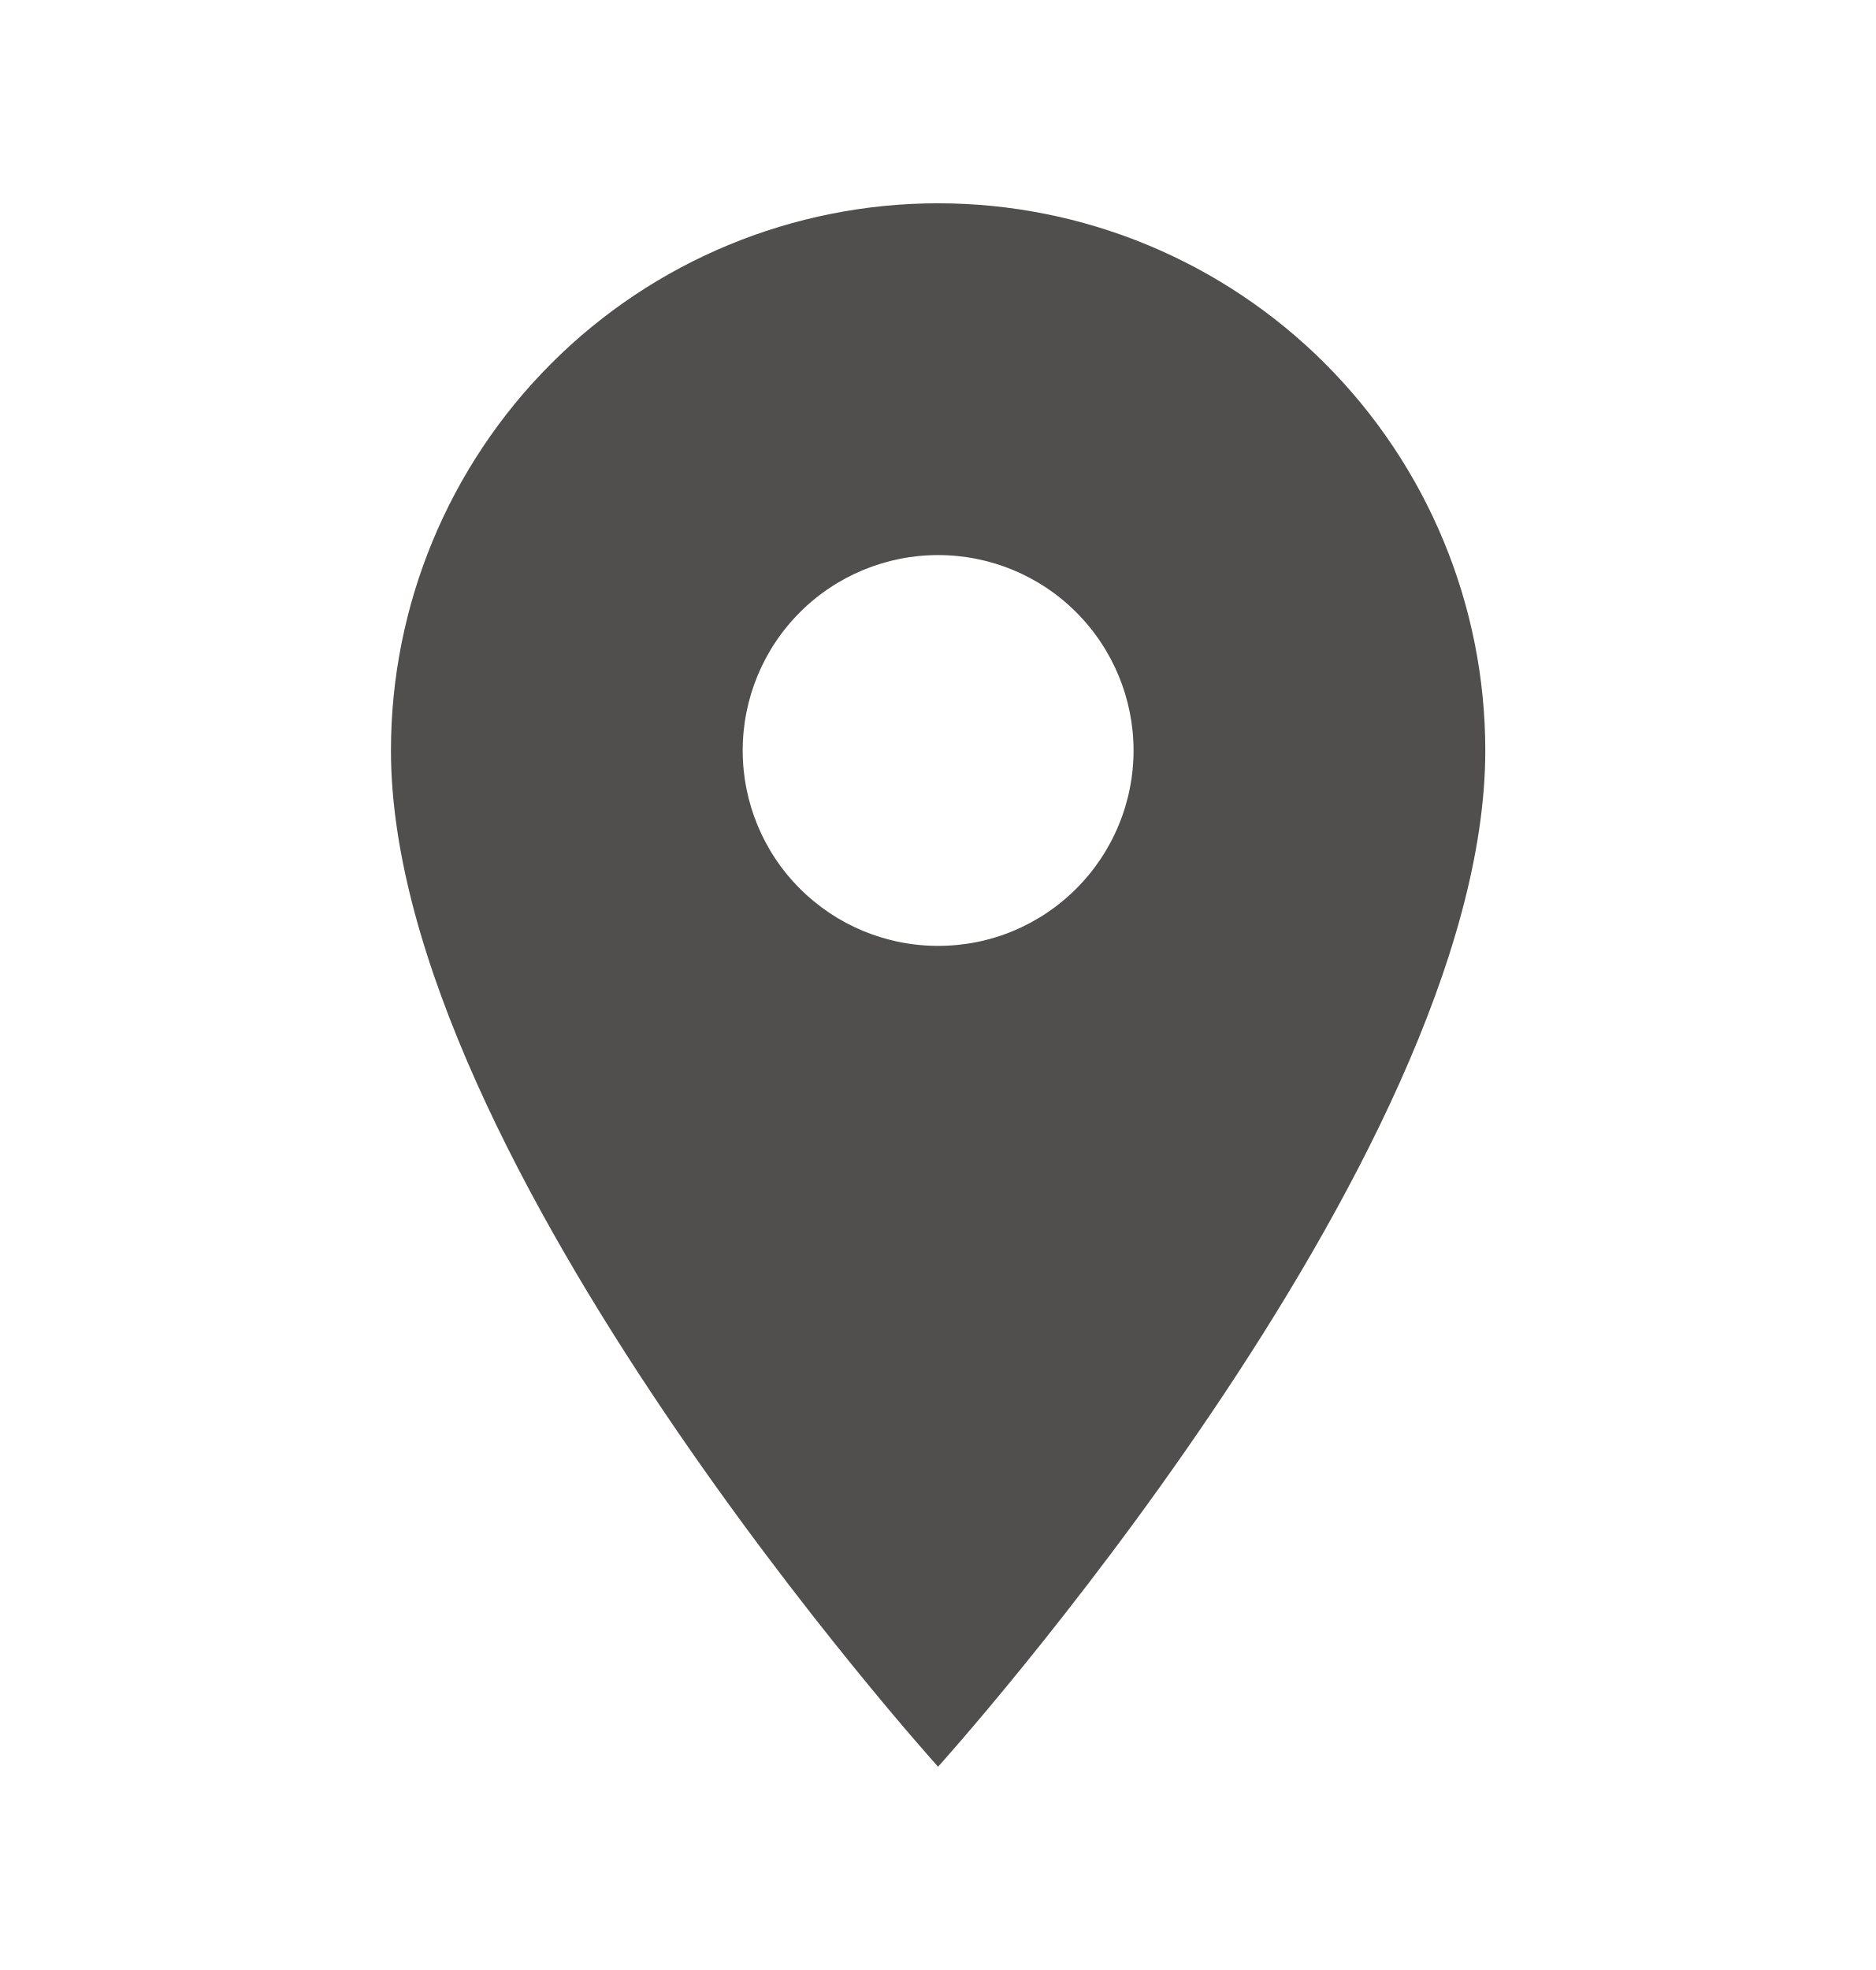
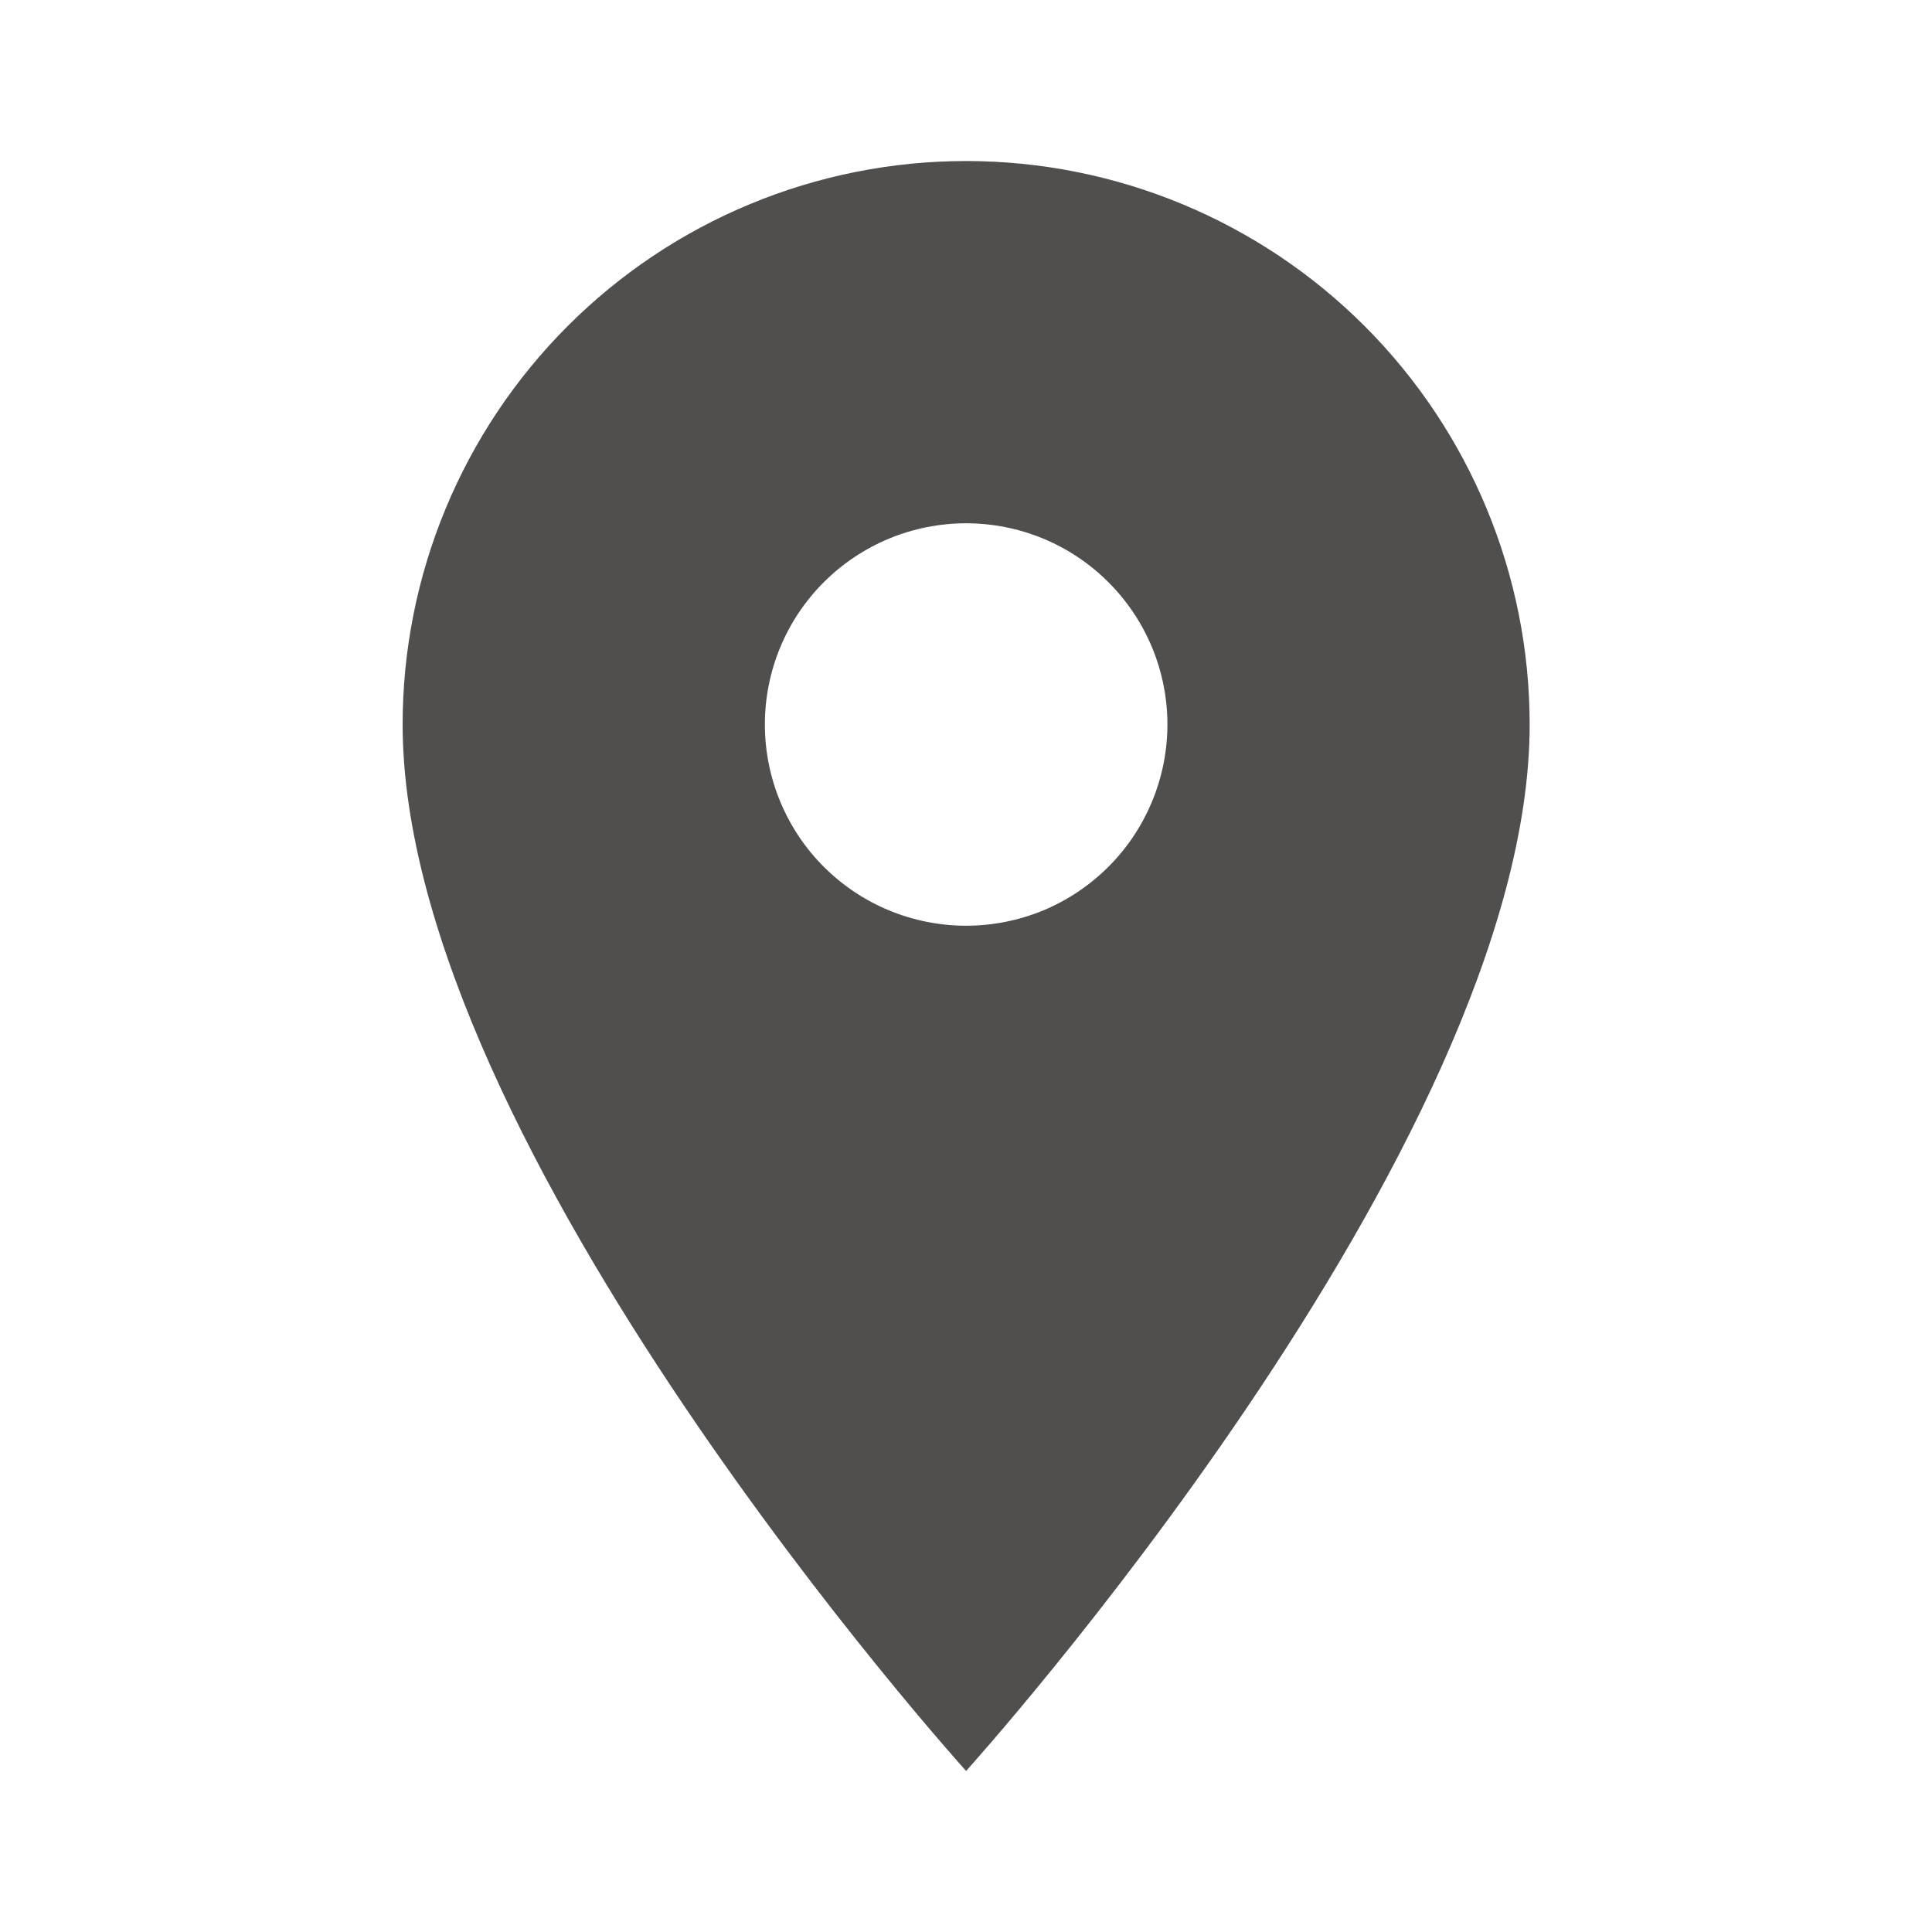
- <svg xmlns="http://www.w3.org/2000/svg" width="20" height="21" viewBox="0 0 20 21" fill="none">
+ <svg xmlns="http://www.w3.org/2000/svg" width="20" height="20" viewBox="0 0 20 20" fill="none">
  <g id="Desktop / icon / location">
-     <path id="Vector" d="M10.001 10.083C9.449 10.083 8.919 9.864 8.528 9.473C8.137 9.083 7.918 8.553 7.918 8C7.918 7.448 8.137 6.918 8.528 6.527C8.919 6.136 9.449 5.917 10.001 5.917C10.554 5.917 11.084 6.136 11.474 6.527C11.865 6.918 12.085 7.448 12.085 8C12.085 8.274 12.031 8.545 11.926 8.797C11.821 9.05 11.668 9.28 11.474 9.473C11.281 9.667 11.051 9.82 10.799 9.925C10.546 10.03 10.275 10.083 10.001 10.083ZM10.001 2.167C8.454 2.167 6.97 2.781 5.877 3.875C4.783 4.969 4.168 6.453 4.168 8C4.168 12.375 10.001 18.833 10.001 18.833C10.001 18.833 15.835 12.375 15.835 8C15.835 6.453 15.22 4.969 14.126 3.875C13.032 2.781 11.548 2.167 10.001 2.167Z" fill="#504F4E" />
+     <path id="Vector" d="M10.001 9.583C9.449 9.583 8.919 9.364 8.528 8.973C8.137 8.582 7.918 8.052 7.918 7.5C7.918 6.947 8.137 6.417 8.528 6.027C8.919 5.636 9.449 5.417 10.001 5.417C10.554 5.417 11.084 5.636 11.474 6.027C11.865 6.417 12.085 6.947 12.085 7.5C12.085 7.773 12.031 8.044 11.926 8.297C11.821 8.55 11.668 8.78 11.474 8.973C11.281 9.166 11.051 9.32 10.799 9.425C10.546 9.529 10.275 9.583 10.001 9.583ZM10.001 1.667C8.454 1.667 6.97 2.281 5.877 3.375C4.783 4.469 4.168 5.953 4.168 7.5C4.168 11.875 10.001 18.333 10.001 18.333C10.001 18.333 15.835 11.875 15.835 7.5C15.835 5.953 15.22 4.469 14.126 3.375C13.032 2.281 11.548 1.667 10.001 1.667Z" fill="#504F4E" />
  </g>
</svg>
